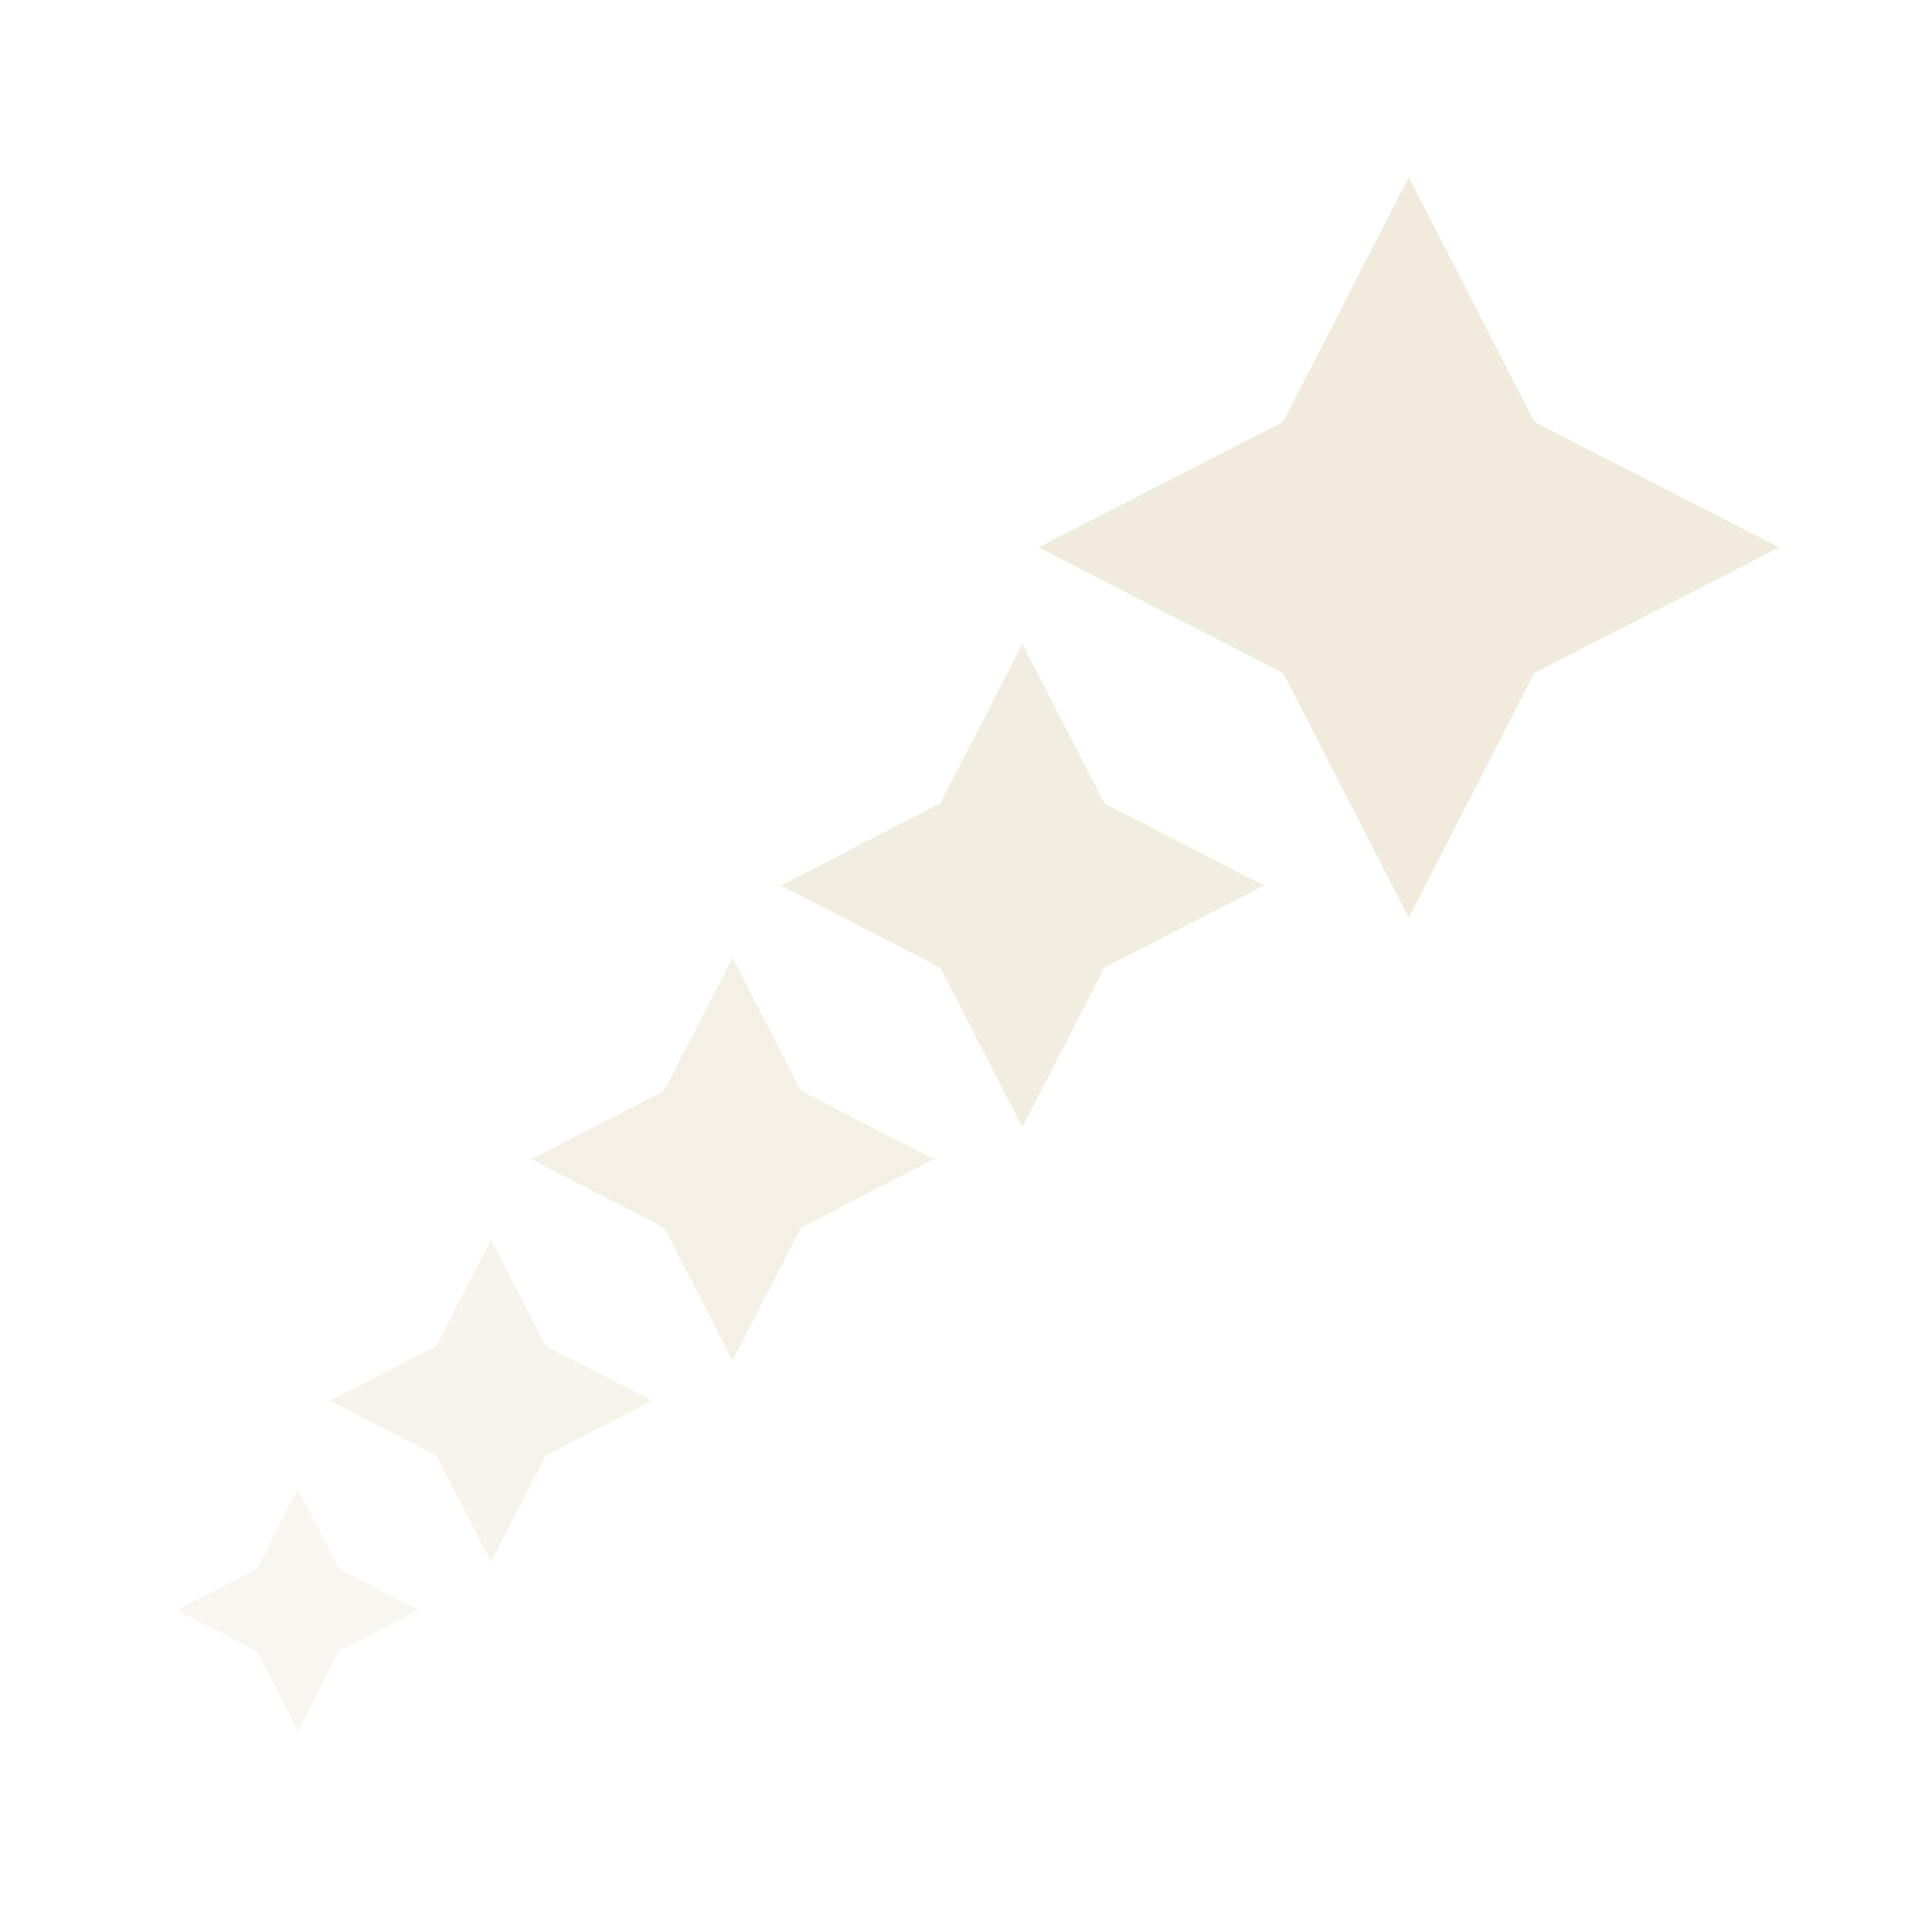
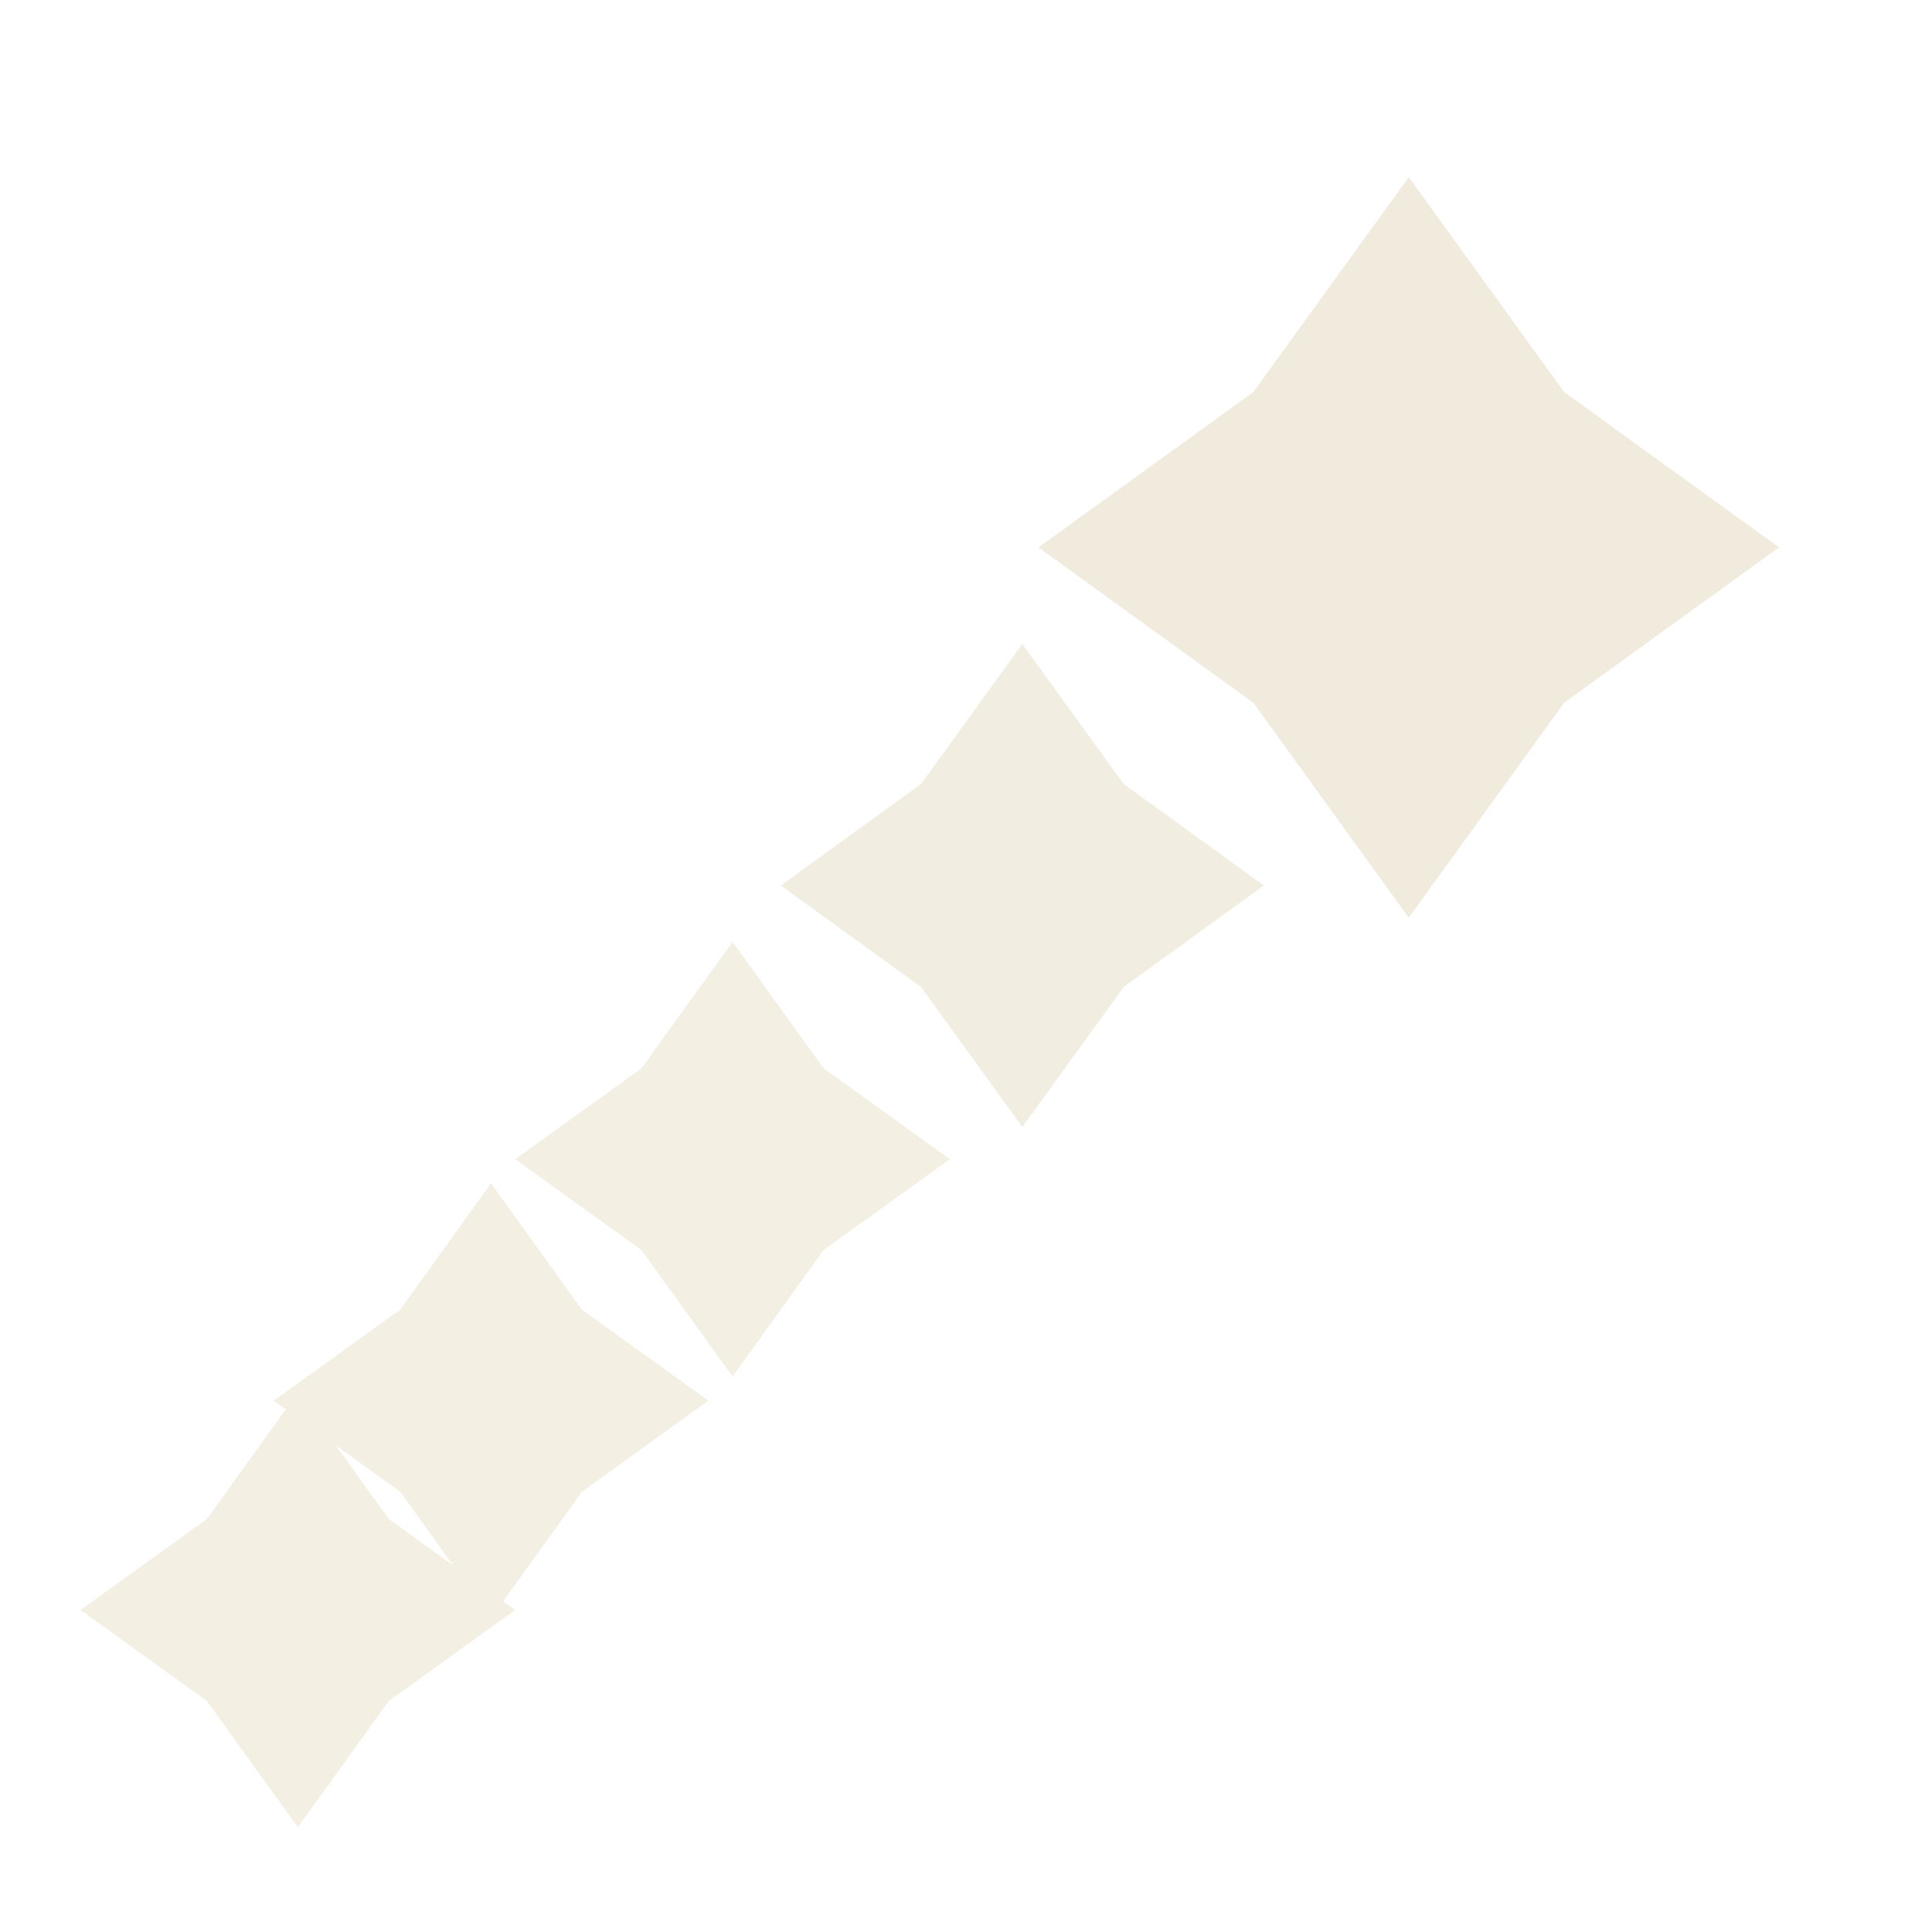
<svg xmlns="http://www.w3.org/2000/svg" viewBox="0 0 24 24" width="24" height="24" color="#f0ebdd">
-   <path class="hx-star" d="M17.5 2.2L19.06 5.24L22.1 6.8L19.06 8.36L17.5 11.4L15.94 8.36L12.9 6.8L15.94 5.24Z" fill="#f0ebdd" stroke="none" />
-   <path class="hx-star" d="M12.7 8L13.72 9.98L15.7 11L13.72 12.02L12.7 14L11.68 12.02L9.7 11L11.68 9.98Z" fill="#f0ebdd" stroke="none" opacity="0.9" />
-   <path class="hx-star" d="M9.1 11.9L9.95 13.55L11.6 14.4L9.95 15.25L9.1 16.9L8.25 15.25L6.6 14.4L8.25 13.55Z" fill="#f0ebdd" stroke="none" opacity="0.75" />
-   <path class="hx-star" d="M6.1 15.4L6.78 16.72L8.1 17.4L6.78 18.08L6.1 19.4L5.42 18.08L4.1 17.4L5.42 16.72Z" fill="#f0ebdd" stroke="none" opacity="0.6" />
-   <path class="hx-star" d="M3.7 18.5L4.21 19.49L5.2 20L4.21 20.51L3.7 21.5L3.19 20.51L2.2 20L3.19 19.49Z" fill="#f0ebdd" stroke="none" opacity="0.45" />
+   <path class="hx-star" d="M17.5 2.2L19.43 4.87L22.1 6.8L19.43 8.73L17.5 11.4L15.57 8.73L12.9 6.8L15.57 4.87Z" fill="#f0ebdd" stroke="none" />
+   <path class="hx-star" d="M12.7 8L13.96 9.74L15.7 11L13.96 12.26L12.7 14L11.44 12.26L9.7 11L11.44 9.74Z" fill="#f0ebdd" stroke="none" opacity="0.9" />
+   <path class="hx-star" d="M9.1 11.7L10.23 13.27L11.8 14.4L10.23 15.53L9.1 17.1L7.97 15.53L6.4 14.4L7.97 13.27ZM6.1 14.7L7.23 16.27L8.8 17.4L7.23 18.53L6.1 20.1L4.97 18.53L3.4 17.4L4.97 16.27ZM3.7 17.3L4.83 18.87L6.4 20L4.83 21.13L3.7 22.7L2.57 21.13L1 20L2.57 18.87Z" fill="#f0ebdd" stroke="none" opacity="0.82" />
</svg>
